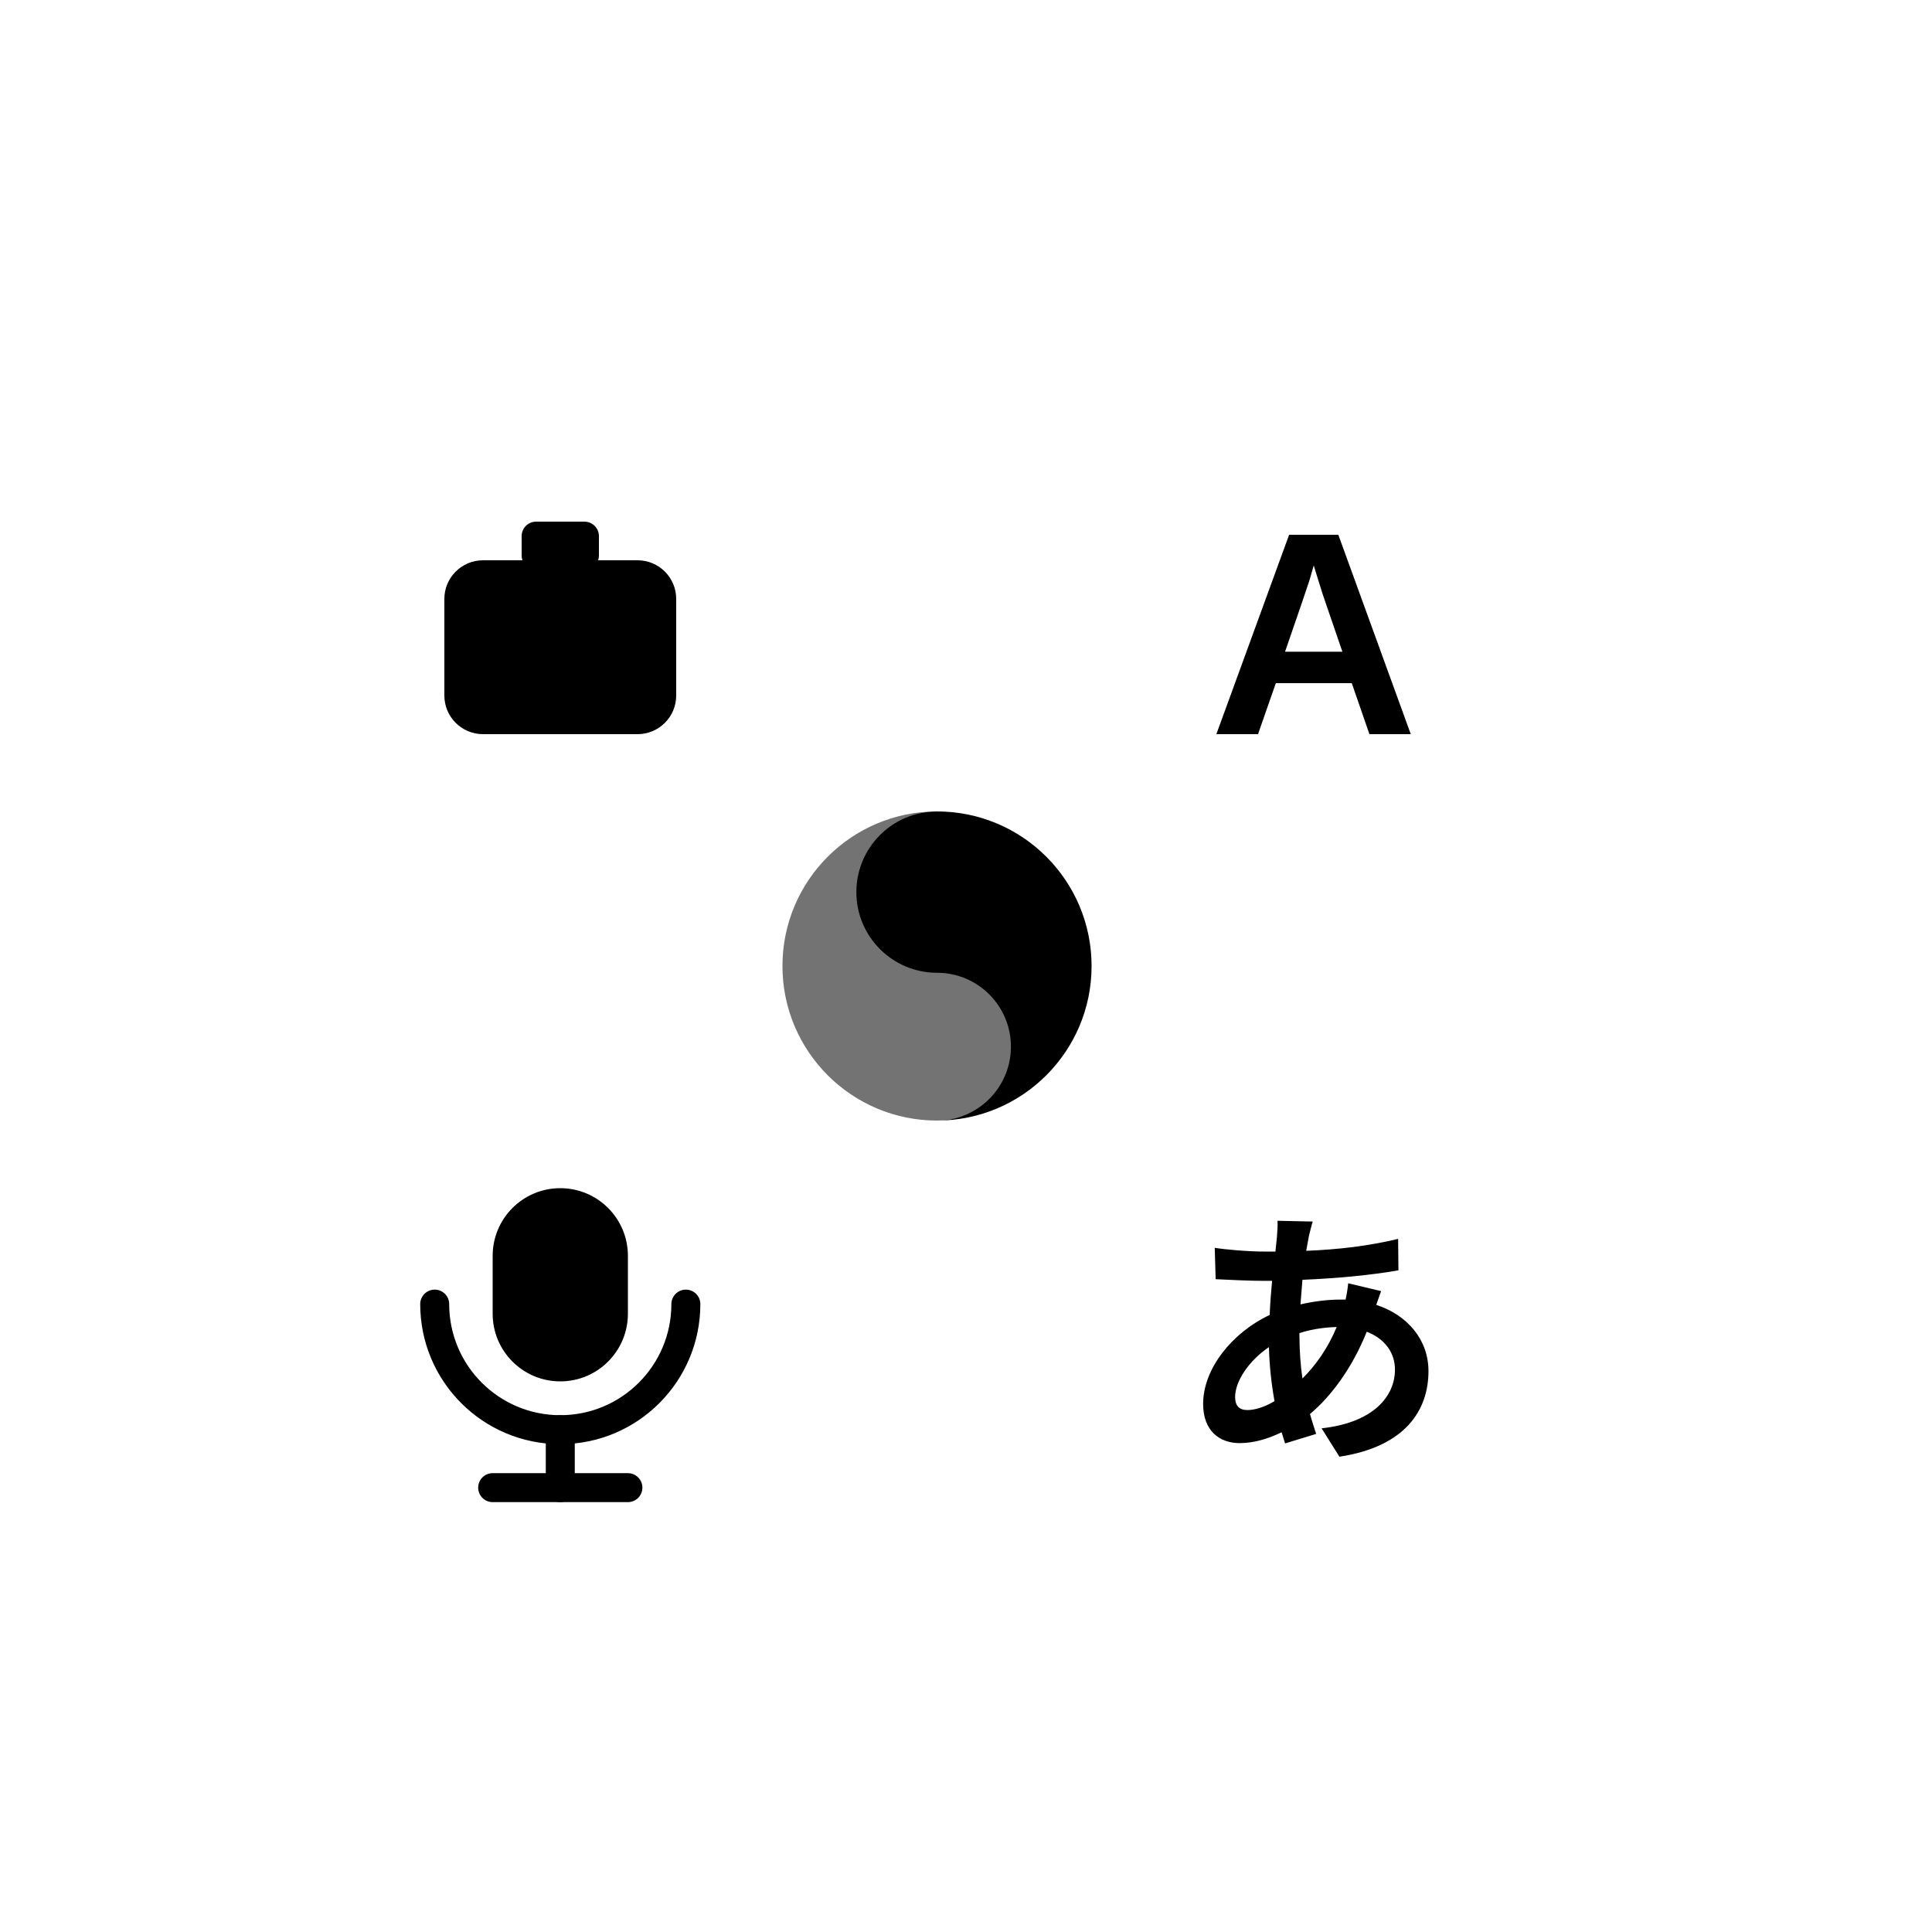
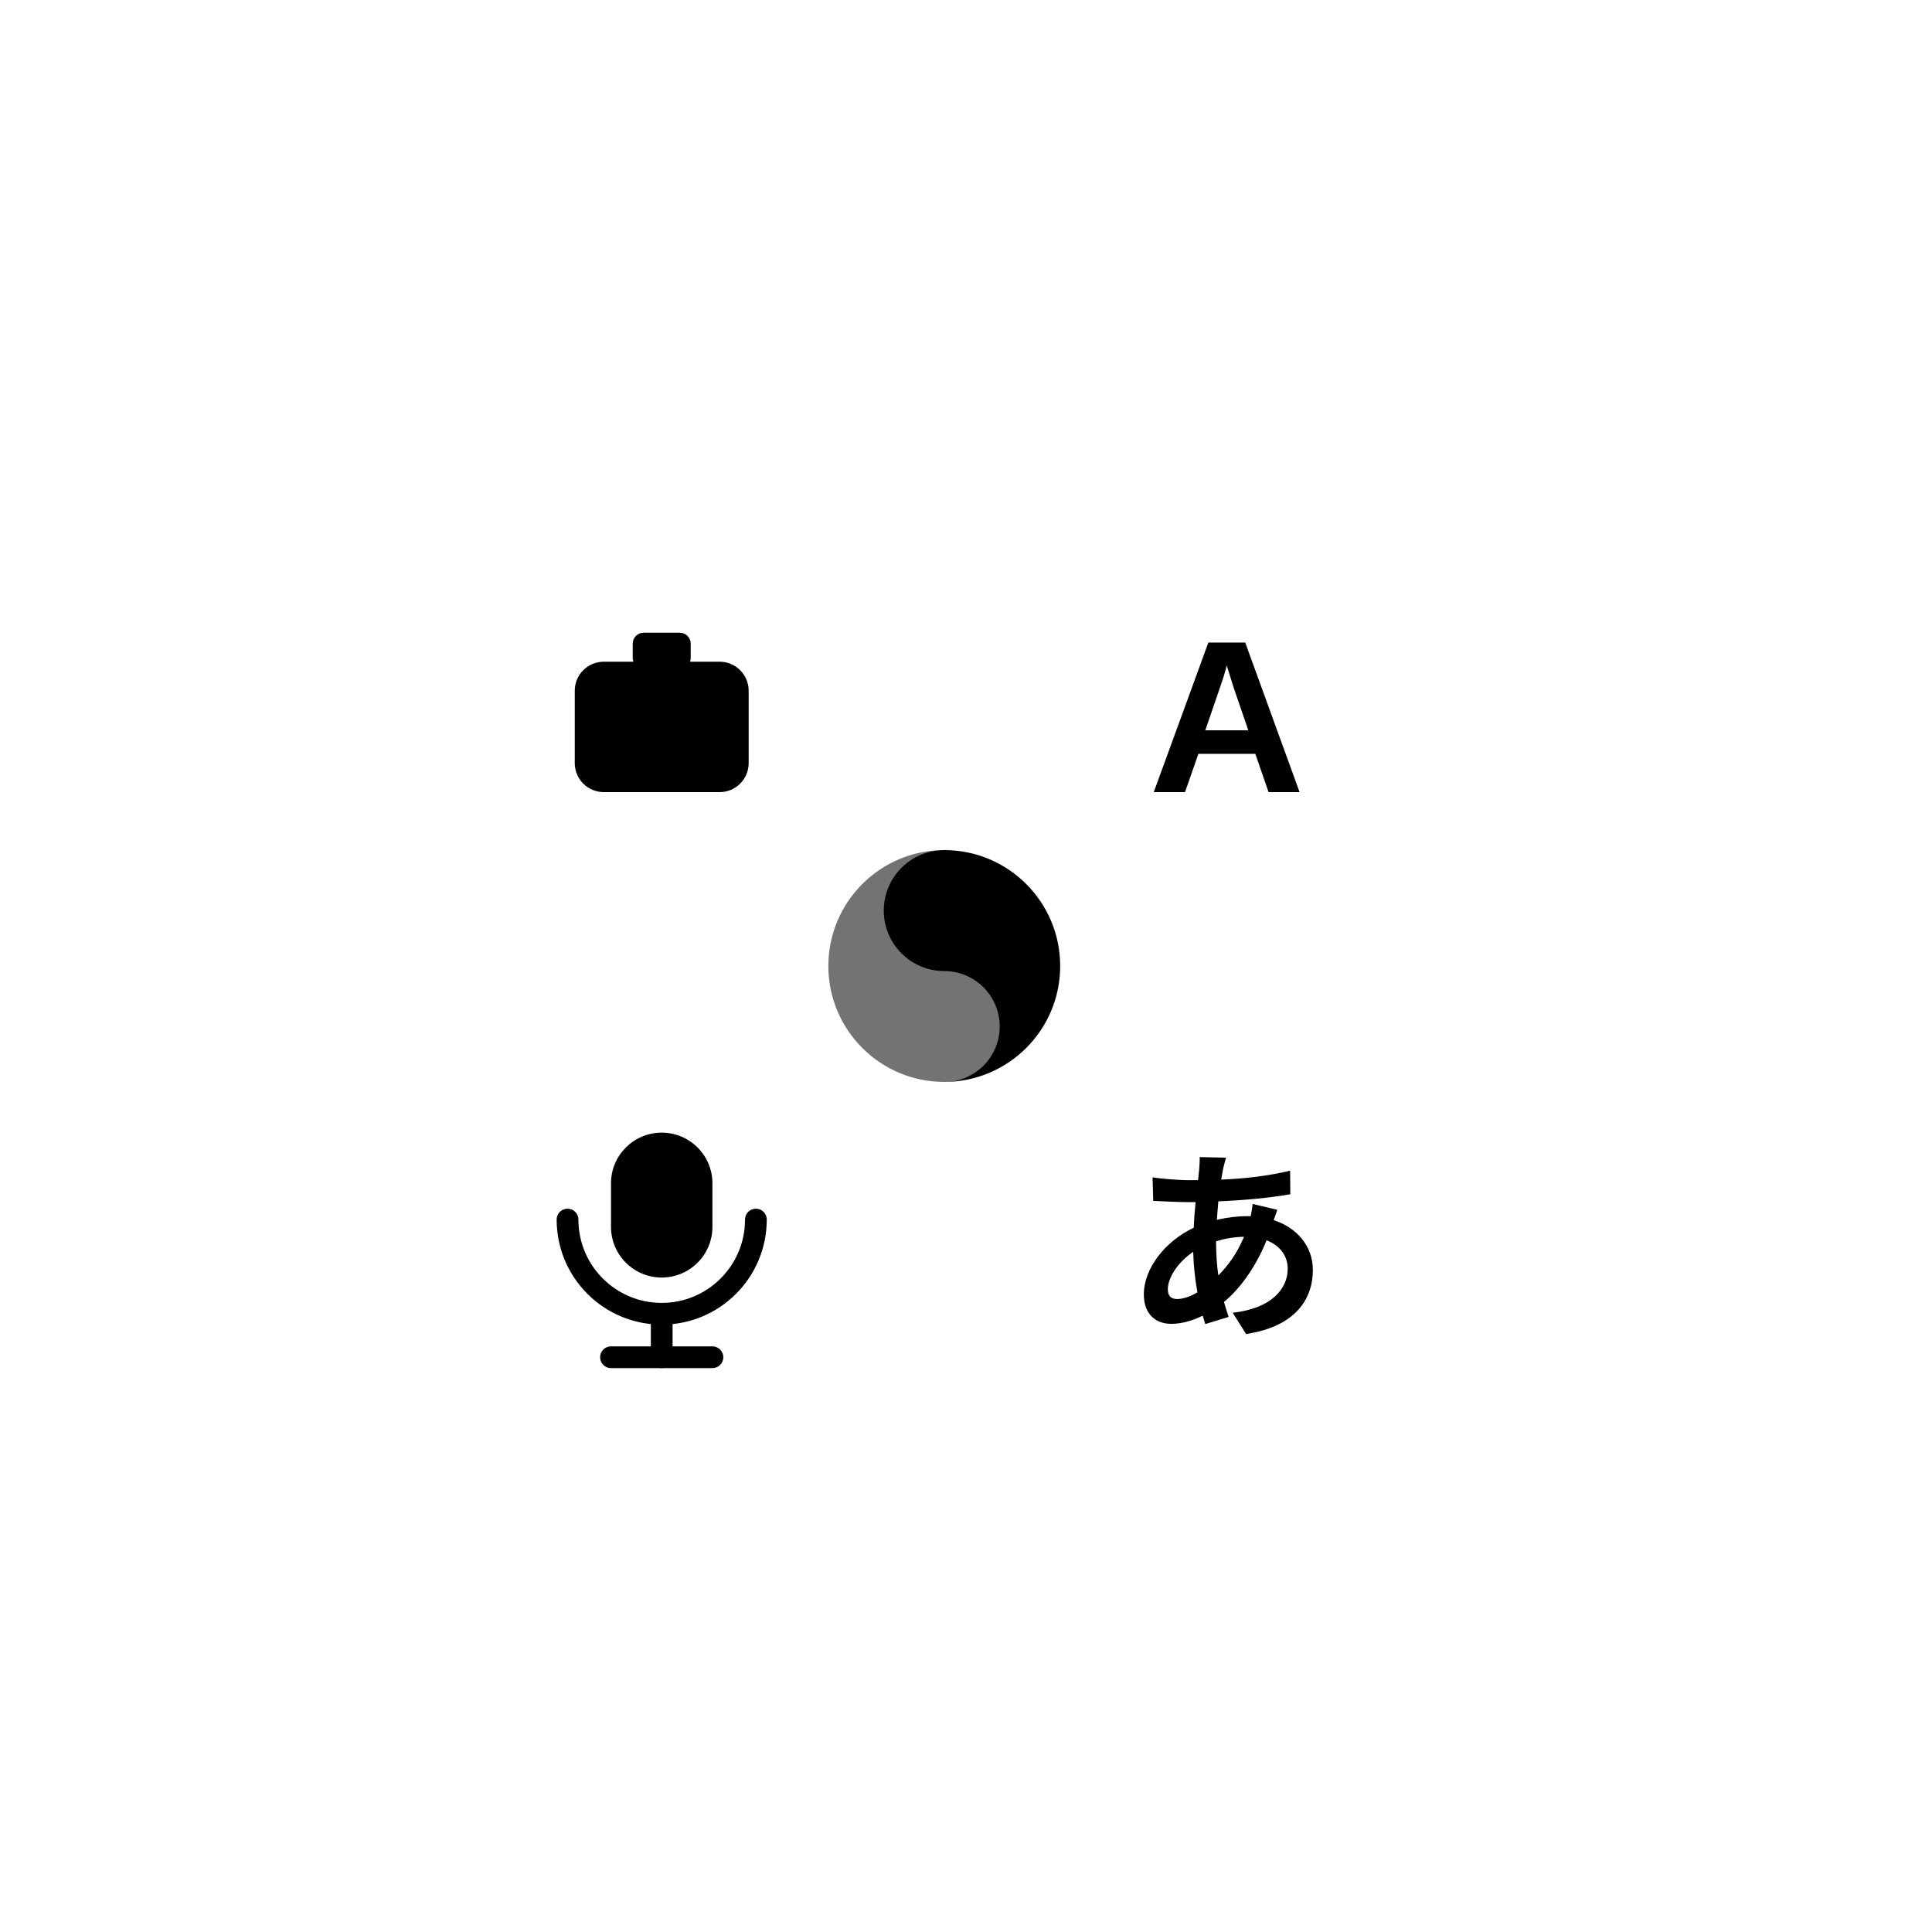
<svg xmlns="http://www.w3.org/2000/svg" viewBox="0 0 200 200">
-   <rect x="46" y="58" width="24" height="18" rx="4" fill="#000000" />
-   <rect x="54" y="54" width="8" height="5" rx="1.5" fill="#000000" />
-   <circle cx="58" cy="67" r="5.5" fill="none" />
-   <rect x="51" y="123" width="14" height="20" rx="7" fill="#000000" />
-   <path d="M45,135 a13,13 0 0 0 26,0" stroke="#000000" stroke-width="3" fill="none" stroke-linecap="round" />
-   <line x1="58" y1="148" x2="58" y2="154" stroke="#000000" stroke-width="3" stroke-linecap="round" />
-   <line x1="51" y1="154" x2="65" y2="154" stroke="#000000" stroke-width="3" stroke-linecap="round" />
-   <g transform="translate(97,100)">
-     <path d="M0,-16 A16,16 0 0,1 0,16 A7.6,7.6 0 0,0 0,0.7 A7.6,7.6 0 0,1 0,-16 Z" fill="#000000" />
-     <path d="M0,-16 A16,16 0 0,1 0,16 A7.6,7.6 0 0,0 0,0.7 A7.6,7.6 0 0,1 0,-16 Z" fill="#000000" opacity="0.55" transform="rotate(180)" />
+   <g transform="translate(100,100) scale(0.75) translate(-100,-100)">
+     <rect x="46" y="58" width="24" height="18" rx="4" fill="#000000" />
+     <rect x="54" y="54" width="8" height="5" rx="1.5" fill="#000000" />
+     <circle cx="58" cy="67" r="5.5" fill="none" />
+     <rect x="51" y="123" width="14" height="20" rx="7" fill="#000000" />
+     <path d="M45,135 a13,13 0 0 0 26,0" stroke="#000000" stroke-width="3" fill="none" stroke-linecap="round" />
+     <line x1="58" y1="148" x2="58" y2="154" stroke="#000000" stroke-width="3" stroke-linecap="round" />
+     <line x1="51" y1="154" x2="65" y2="154" stroke="#000000" stroke-width="3" stroke-linecap="round" />
+     <g transform="translate(97,100)">
+       <path d="M0,-16 A16,16 0 0,1 0,16 A7.6,7.6 0 0,0 0,0.7 A7.6,7.6 0 0,1 0,-16 Z" fill="#000000" />
+       <path d="M0,-16 A16,16 0 0,1 0,16 A7.6,7.6 0 0,0 0,0.7 A7.6,7.6 0 0,1 0,-16 Z" fill="#000000" opacity="0.55" transform="rotate(180)" />
+     </g>
+     <text x="136" y="76" font-family="Arial, sans-serif" font-weight="700" font-size="30" fill="#000000" text-anchor="middle">A</text>
+     <text x="136" y="149" font-family="'Hiragino Sans', 'Noto Sans JP', sans-serif" font-weight="600" font-size="28" fill="#000000" text-anchor="middle">あ</text>
  </g>
-   <text x="136" y="76" font-family="Arial, sans-serif" font-weight="700" font-size="30" fill="#000000" text-anchor="middle">A</text>
-   <text x="136" y="149" font-family="'Hiragino Sans', 'Noto Sans JP', sans-serif" font-weight="600" font-size="28" fill="#000000" text-anchor="middle">あ</text>
</svg>
